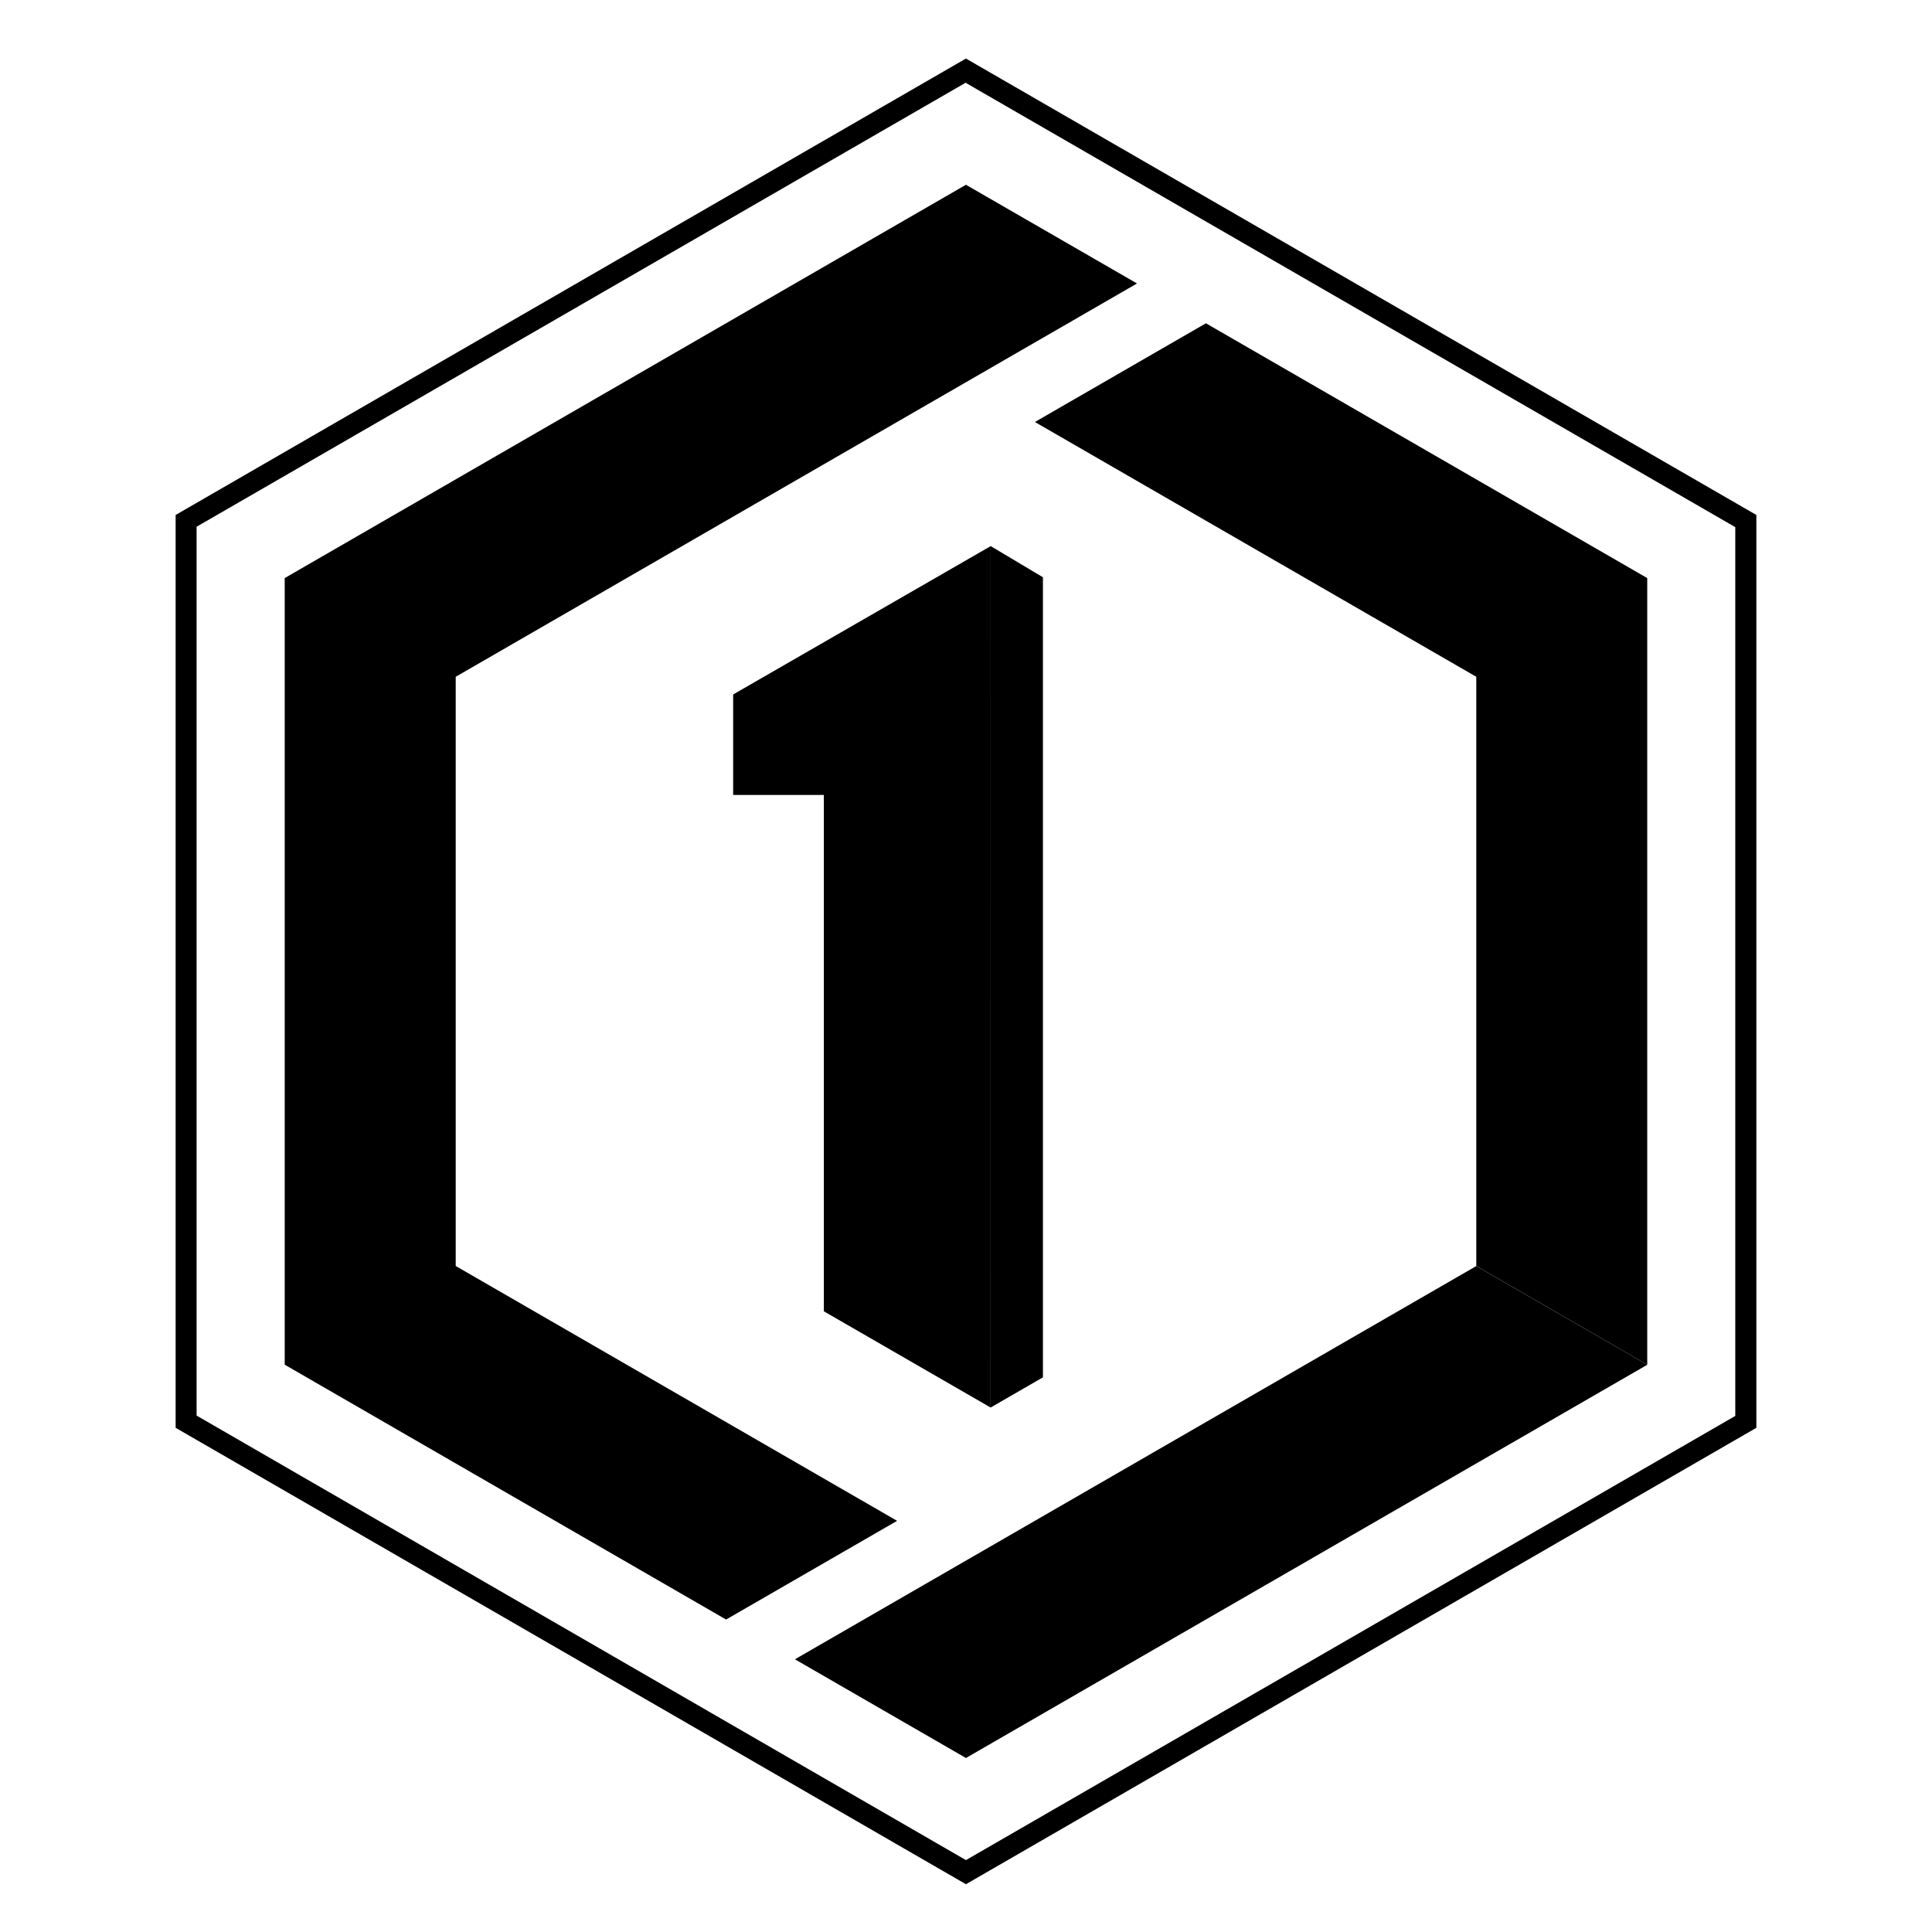
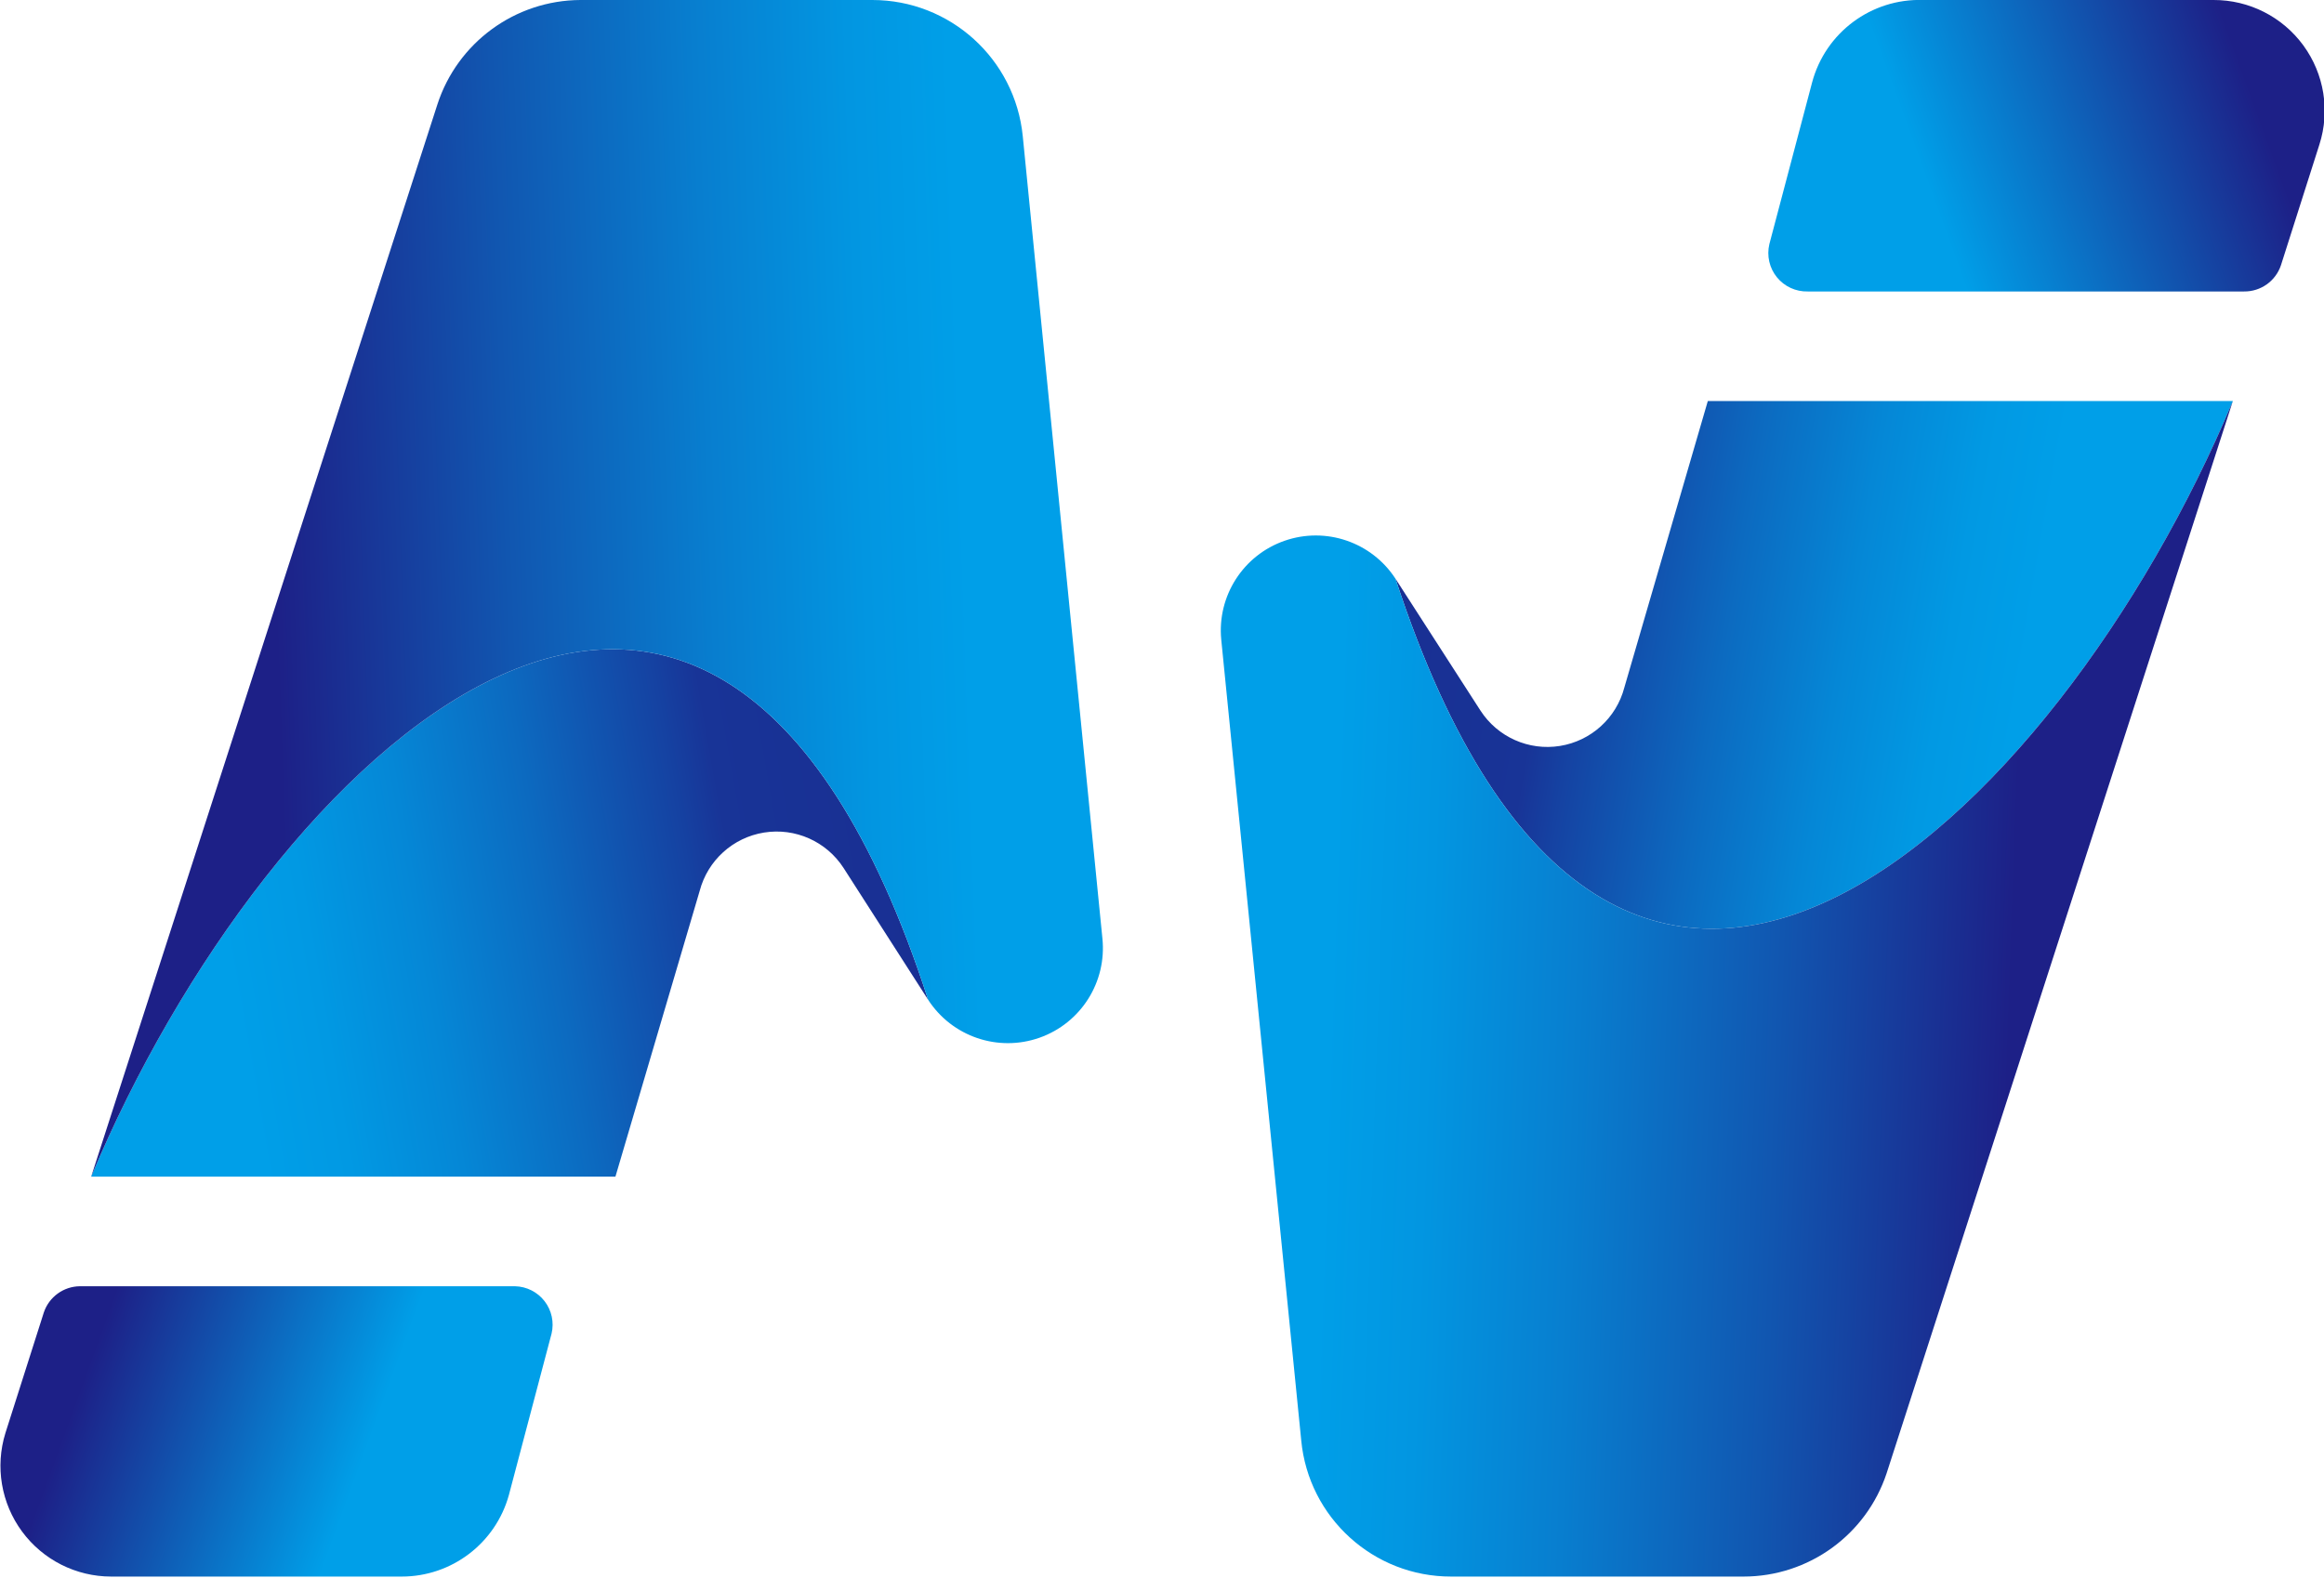
- <svg xmlns="http://www.w3.org/2000/svg" width="33" height="33" viewBox="0 0 33 33" fill="currentColor">
-   <path d="M19.421 4.842L7.784 11.56V21.624L15.323 25.977L12.402 27.663L4.863 23.31V9.874L16.499 3.156L19.421 4.842Z" />
-   <path d="M25.216 21.625L13.578 28.342L16.499 30.028L28.137 23.311L25.216 21.625Z" />
-   <path d="M20.598 5.522L17.677 7.208L25.216 11.56V21.624L28.136 23.31V9.874L20.598 5.522Z" />
-   <path d="M16.922 9.328L17.814 9.86V23.526L16.922 24.041V9.328Z" />
-   <path d="M12.523 11.862L16.922 9.328L16.921 24.042L14.072 22.398V13.578H12.523V11.862Z" />
-   <path fill-rule="evenodd" clip-rule="evenodd" d="M3 8.796L16.499 1L30 8.796V24.388L16.499 32.184L3 24.388V8.796ZM29.64 9.004L16.499 1.417V1.41L3.358 8.997V24.179L16.499 31.772L29.64 24.185V9.004Z" />
+ <svg xmlns="http://www.w3.org/2000/svg" xmlns:xlink="http://www.w3.org/1999/xlink" viewBox="0 0 60.42 41.03">
+   <defs>
+     <style>
+       .cls-1 {
+         fill: url(#未命名的渐变_197);
+       }
+ 
+       .cls-2 {
+         fill: url(#未命名的渐变_132);
+       }
+ 
+       .cls-3 {
+         fill: url(#未命名的渐变_203);
+       }
+ 
+       .cls-4 {
+         fill: url(#未命名的渐变_197-2);
+       }
+ 
+       .cls-5 {
+         fill: url(#未命名的渐变_132-2);
+       }
+ 
+       .cls-6 {
+         fill: url(#未命名的渐变_203-2);
+       }
+     </style>
+     <linearGradient id="未命名的渐变_197" data-name="未命名的渐变 197" x1="1.6" y1="26.23" x2="23.5" y2="22.37" gradientUnits="userSpaceOnUse">
+       <stop offset="0" stop-color="#009fe8" />
+       <stop offset="0.2" stop-color="#009fe8" />
+       <stop offset="0.3" stop-color="#0199e3" />
+       <stop offset="0.43" stop-color="#0587d6" />
+       <stop offset="0.58" stop-color="#0c6ac0" />
+       <stop offset="0.75" stop-color="#1542a2" />
+       <stop offset="0.8" stop-color="#183497" />
+       <stop offset="1" stop-color="#192f93" />
+     </linearGradient>
+     <linearGradient id="未命名的渐变_132" data-name="未命名的渐变 132" x1="1.84" y1="15.54" x2="28.33" y2="14.61" gradientUnits="userSpaceOnUse">
+       <stop offset="0" stop-color="#1d2087" />
+       <stop offset="0.2" stop-color="#1d2087" />
+       <stop offset="0.43" stop-color="#1156b0" />
+       <stop offset="0.63" stop-color="#087ecf" />
+       <stop offset="0.78" stop-color="#0296e1" />
+       <stop offset="0.88" stop-color="#009fe8" />
+       <stop offset="1" stop-color="#009fe8" />
+     </linearGradient>
+     <linearGradient id="未命名的渐变_203" data-name="未命名的渐变 203" x1="13.15" y1="39.13" x2="0.94" y2="34.69" gradientUnits="userSpaceOnUse">
+       <stop offset="0" stop-color="#009fe8" />
+       <stop offset="0.3" stop-color="#009fe8" />
+       <stop offset="0.88" stop-color="#1d2087" />
+       <stop offset="1" stop-color="#1d2087" />
+     </linearGradient>
+     <linearGradient id="未命名的渐变_197-2" x1="56.67" y1="18.29" x2="36.35" y2="14.71" xlink:href="#未命名的渐变_197" />
+     <linearGradient id="未命名的渐变_132-2" x1="57.5" y1="26.07" x2="31.43" y2="25.16" xlink:href="#未命名的渐变_132" />
+     <linearGradient id="未命名的渐变_203-2" x1="46.02" y1="6.69" x2="60.12" y2="1.56" xlink:href="#未命名的渐变_203" />
+   </defs>
+   <g id="图层_2" data-name="图层 2">
+     <g id="图层_1-2" data-name="图层 1">
+       <g>
+         <path class="cls-1" d="M24.13,26l-2.2-3.43a2.07,2.07,0,0,0-3.74.6L16,30.6H2.37C6.92,19.71,18.47,8.48,24.13,26Z" />
+         <path class="cls-2" d="M24.13,26C18.47,8.48,6.92,19.71,2.37,30.6l9-27.88A3.93,3.93,0,0,1,15.09,0h7.59a3.93,3.93,0,0,1,3.91,3.54L28.66,24.4A2.47,2.47,0,0,1,24.13,26Z" />
+         <path class="cls-3" d="M2.08,33.45H13.39a1,1,0,0,1,.95,1.23l-1.11,4.2A2.89,2.89,0,0,1,10.44,41H2.89A2.88,2.88,0,0,1,.14,37.27l1-3.14A1,1,0,0,1,2.08,33.45Z" />
+         <path class="cls-4" d="M36.28,15.05l2.21,3.43a2.07,2.07,0,0,0,3.74-.6l2.17-7.45H58.05C53.5,21.33,42,32.55,36.28,15.05Z" />
+         <path class="cls-5" d="M36.28,15.05C42,32.55,53.5,21.33,58.05,10.43l-9,27.88A3.92,3.92,0,0,1,45.33,41h-7.6a3.91,3.91,0,0,1-3.9-3.54L31.75,16.63A2.47,2.47,0,0,1,36.28,15.05Z" />
+         <path class="cls-6" d="M58.34,7.58H47a1,1,0,0,1-1-1.23l1.11-4.2A2.89,2.89,0,0,1,50,0h7.55a2.88,2.88,0,0,1,2.75,3.76l-1,3.14A1,1,0,0,1,58.34,7.58Z" />
+       </g>
+     </g>
+   </g>
</svg>
